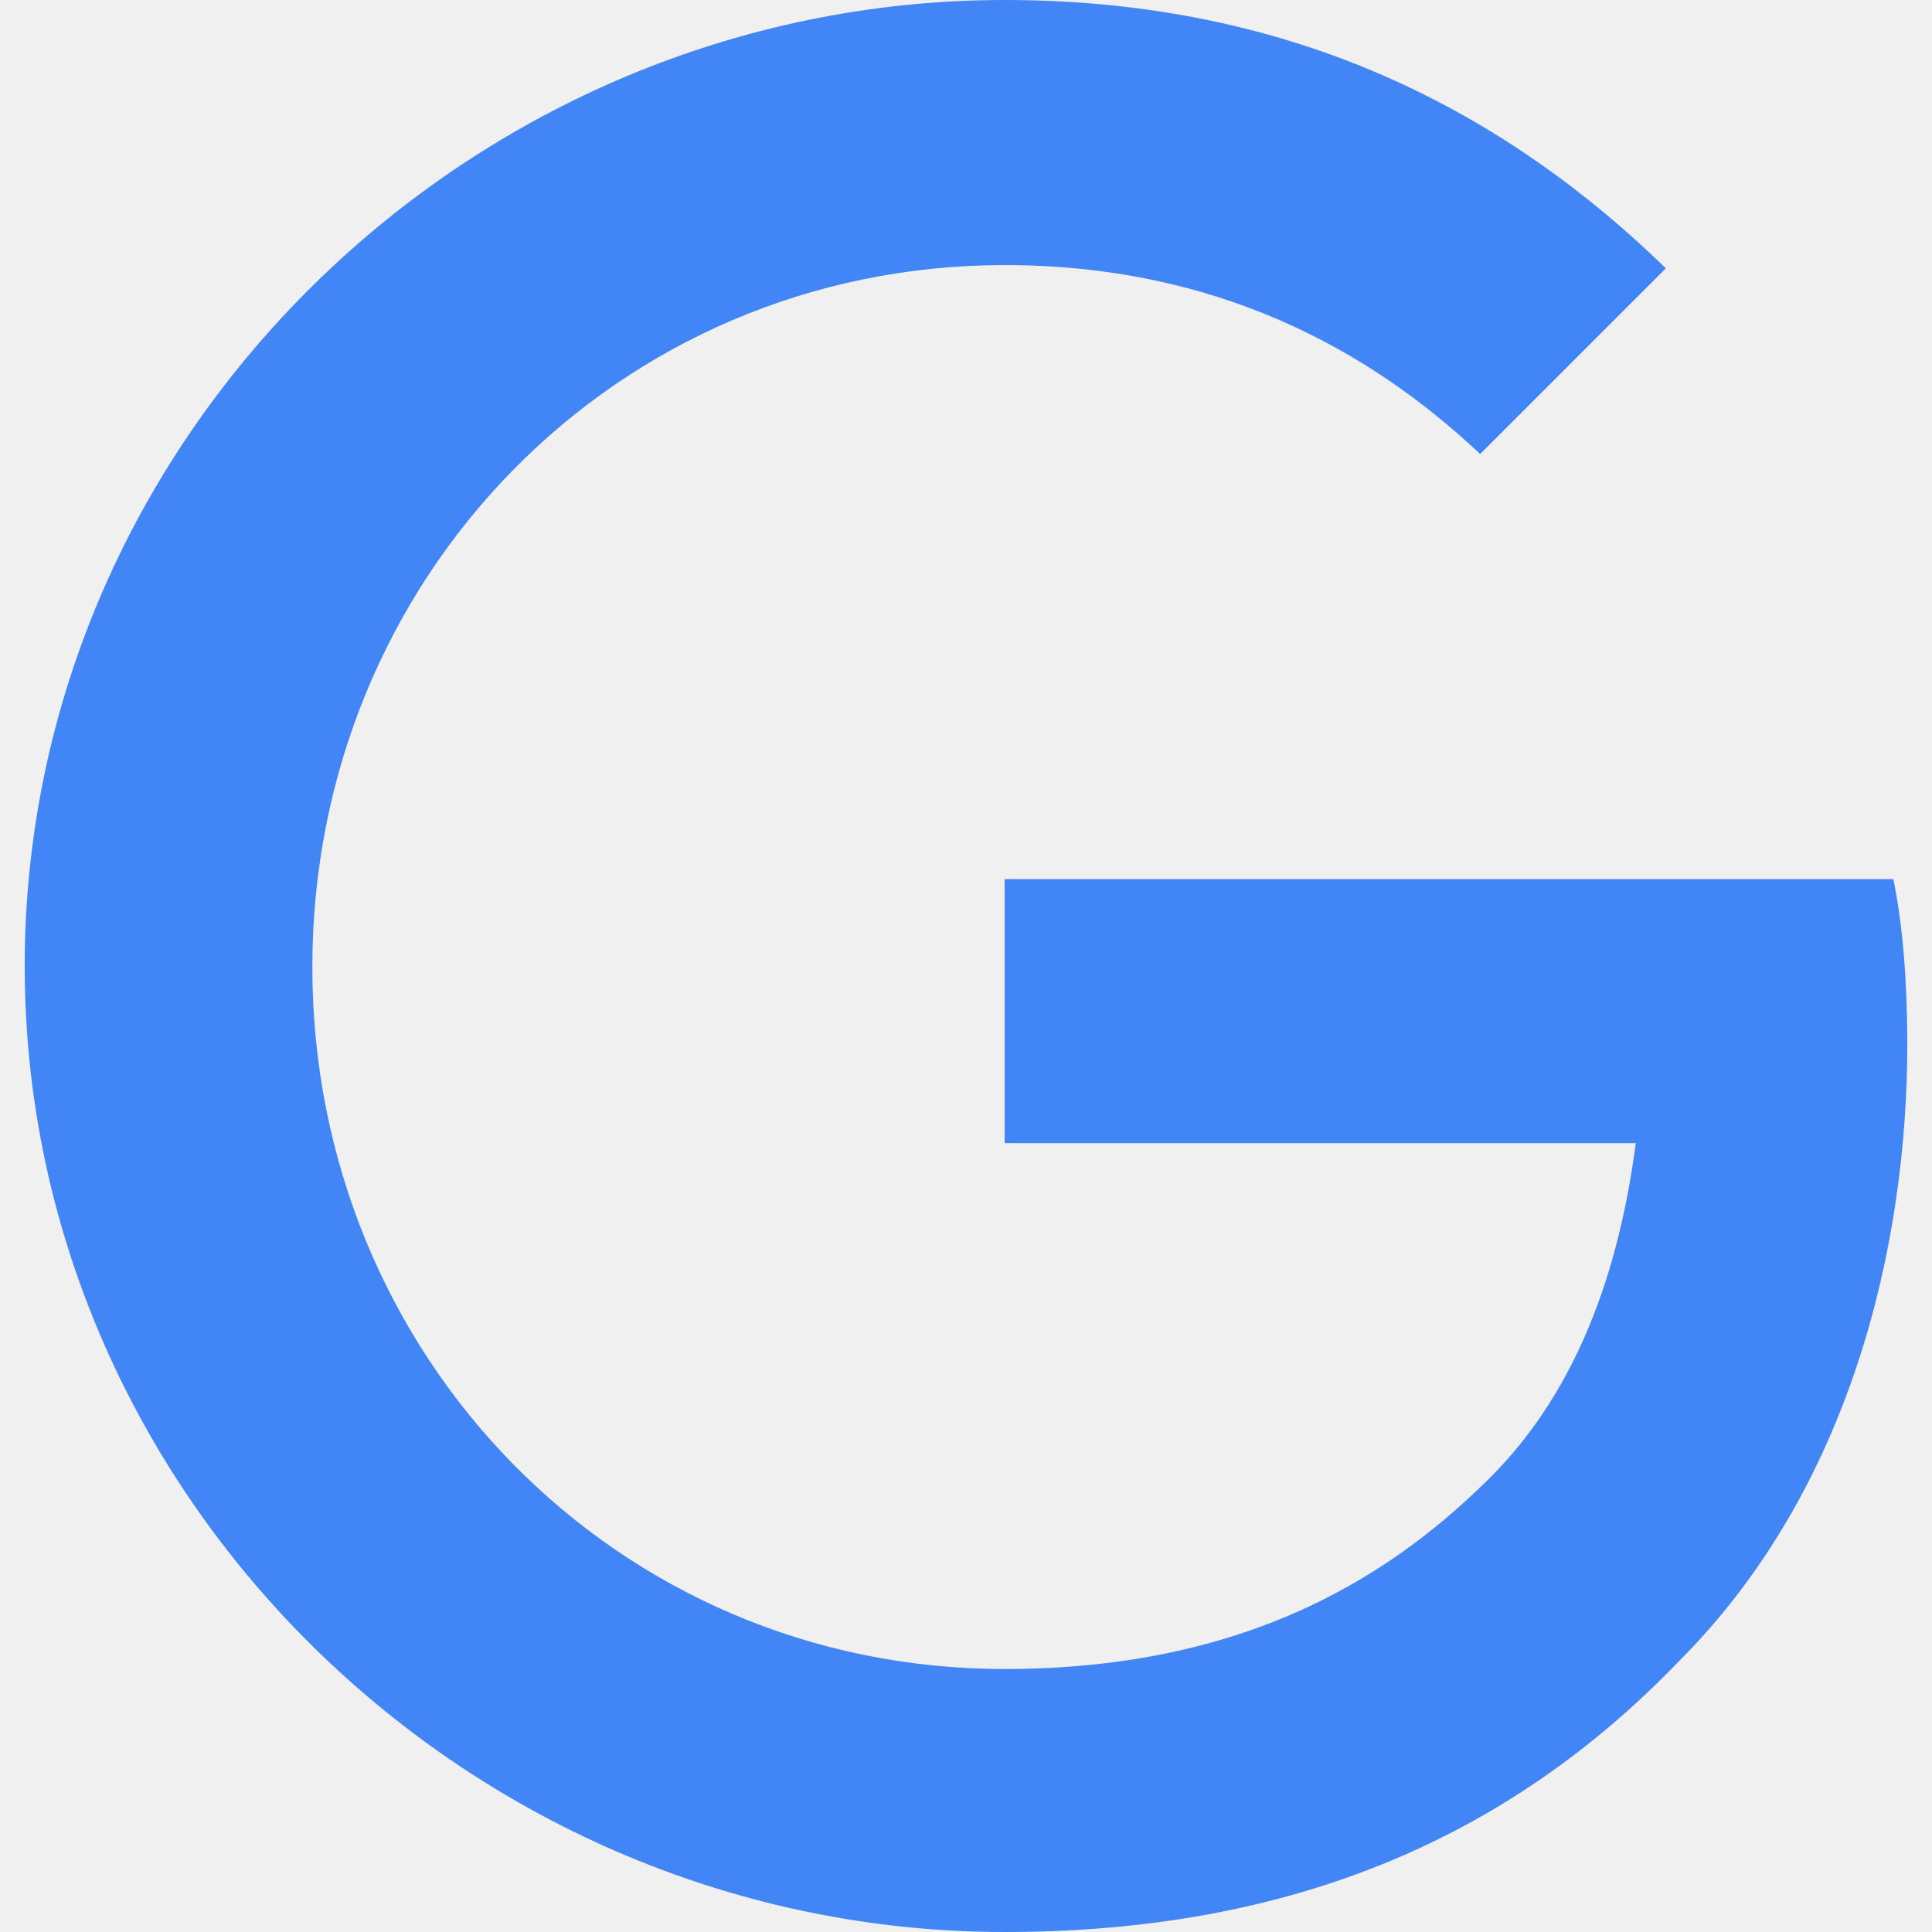
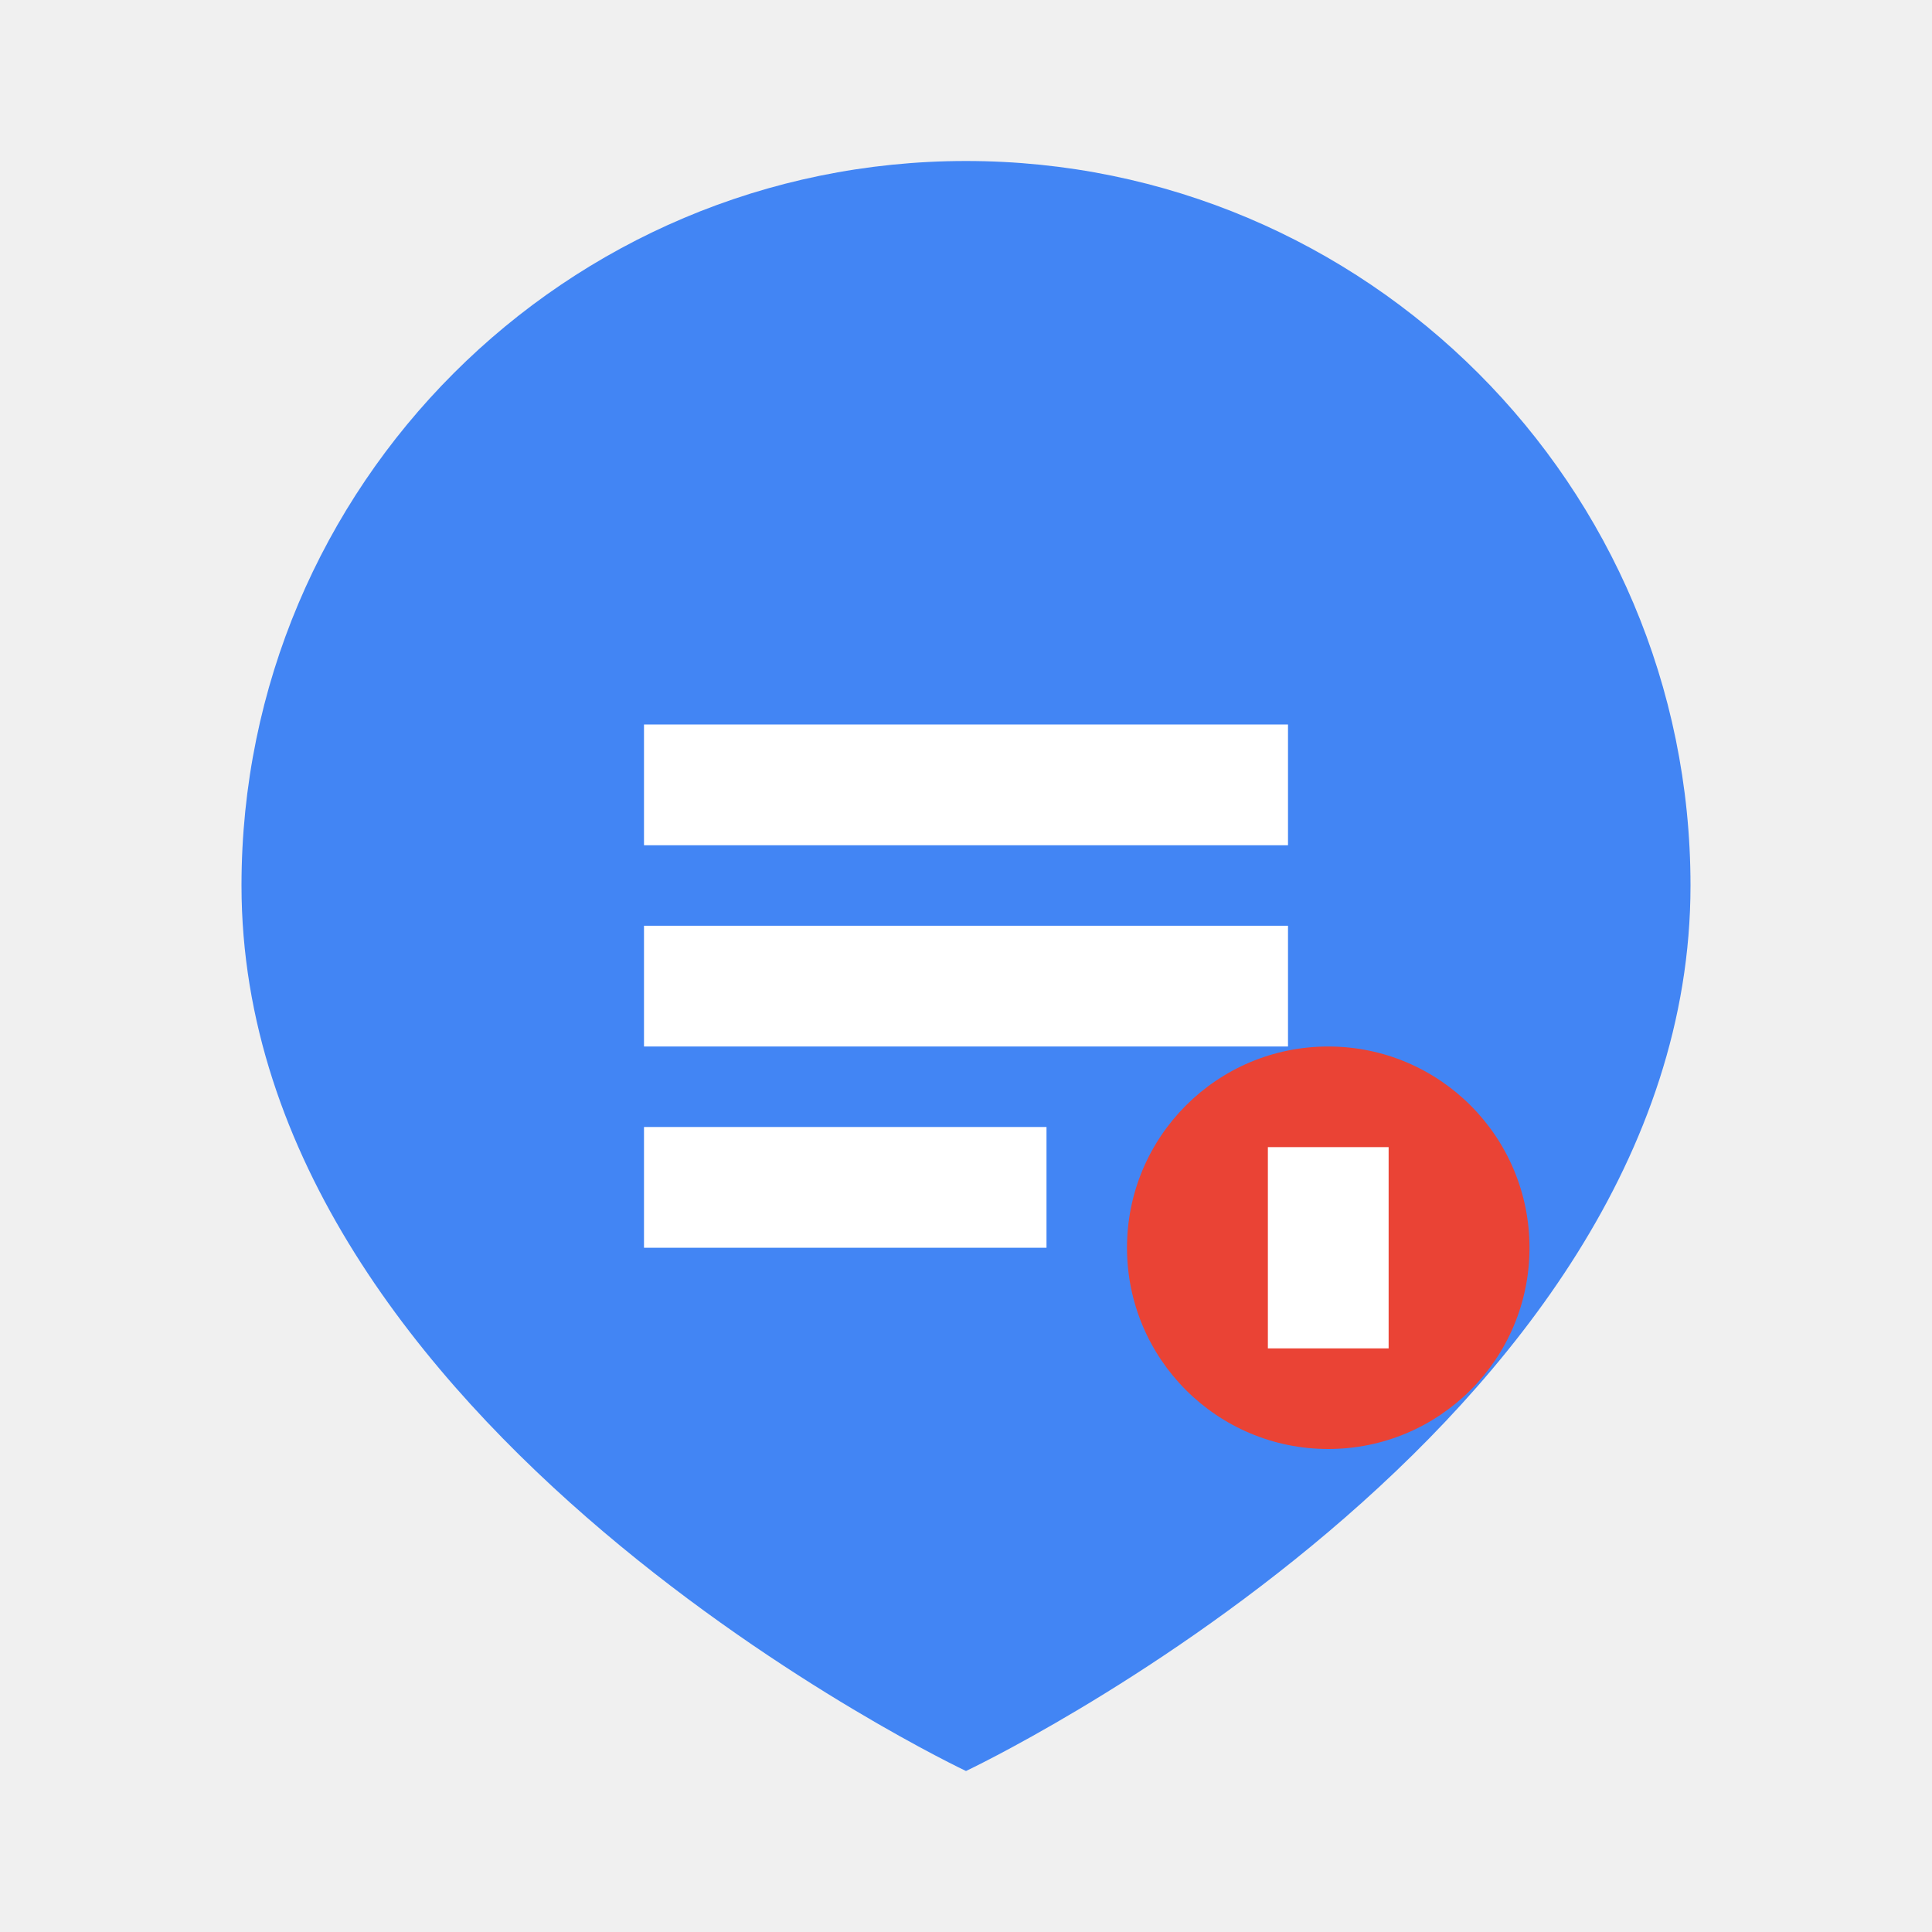
- <svg xmlns="http://www.w3.org/2000/svg" role="img" viewBox="0 0 24 24">
-   <path fill="#4285F4" d="M12.48 10.92v3.28h7.84c-.24 1.84-.853 3.187-1.787 4.133-1.147 1.147-2.933 2.4-6.053 2.4-4.827 0-8.6-3.893-8.6-8.72s3.773-8.72 8.6-8.72c2.6 0 4.507 1.027 5.907 2.347l2.307-2.307C18.747 1.44 16.133 0 12.48 0 5.867 0 .307 5.387.307 12s5.56 12 12.173 12c3.573 0 6.267-1.173 8.373-3.36 2.16-2.16 2.84-5.213 2.84-7.667 0-.76-.053-1.467-.173-2.053H12.48z" />
+ <svg xmlns="http://www.w3.org/2000/svg" viewBox="0 0 48 48">
+   <path fill="#4285F4" d="M24 4C14.06 4 6 12.06 6 22c0 13.5 18 22 18 22s18-8.5 18-22c0-9.94-8.06-18-18-18z" />
+   <path fill="#FFF" d="M16 18h16v3H16zm0 5h16v3H16zm0 5h10v3H16z" />
+   <circle fill="#EA4335" cx="33" cy="31" r="5" />
+   <path fill="#FFF" d="M31.5 28.5h3v5h-3z" />
</svg>
